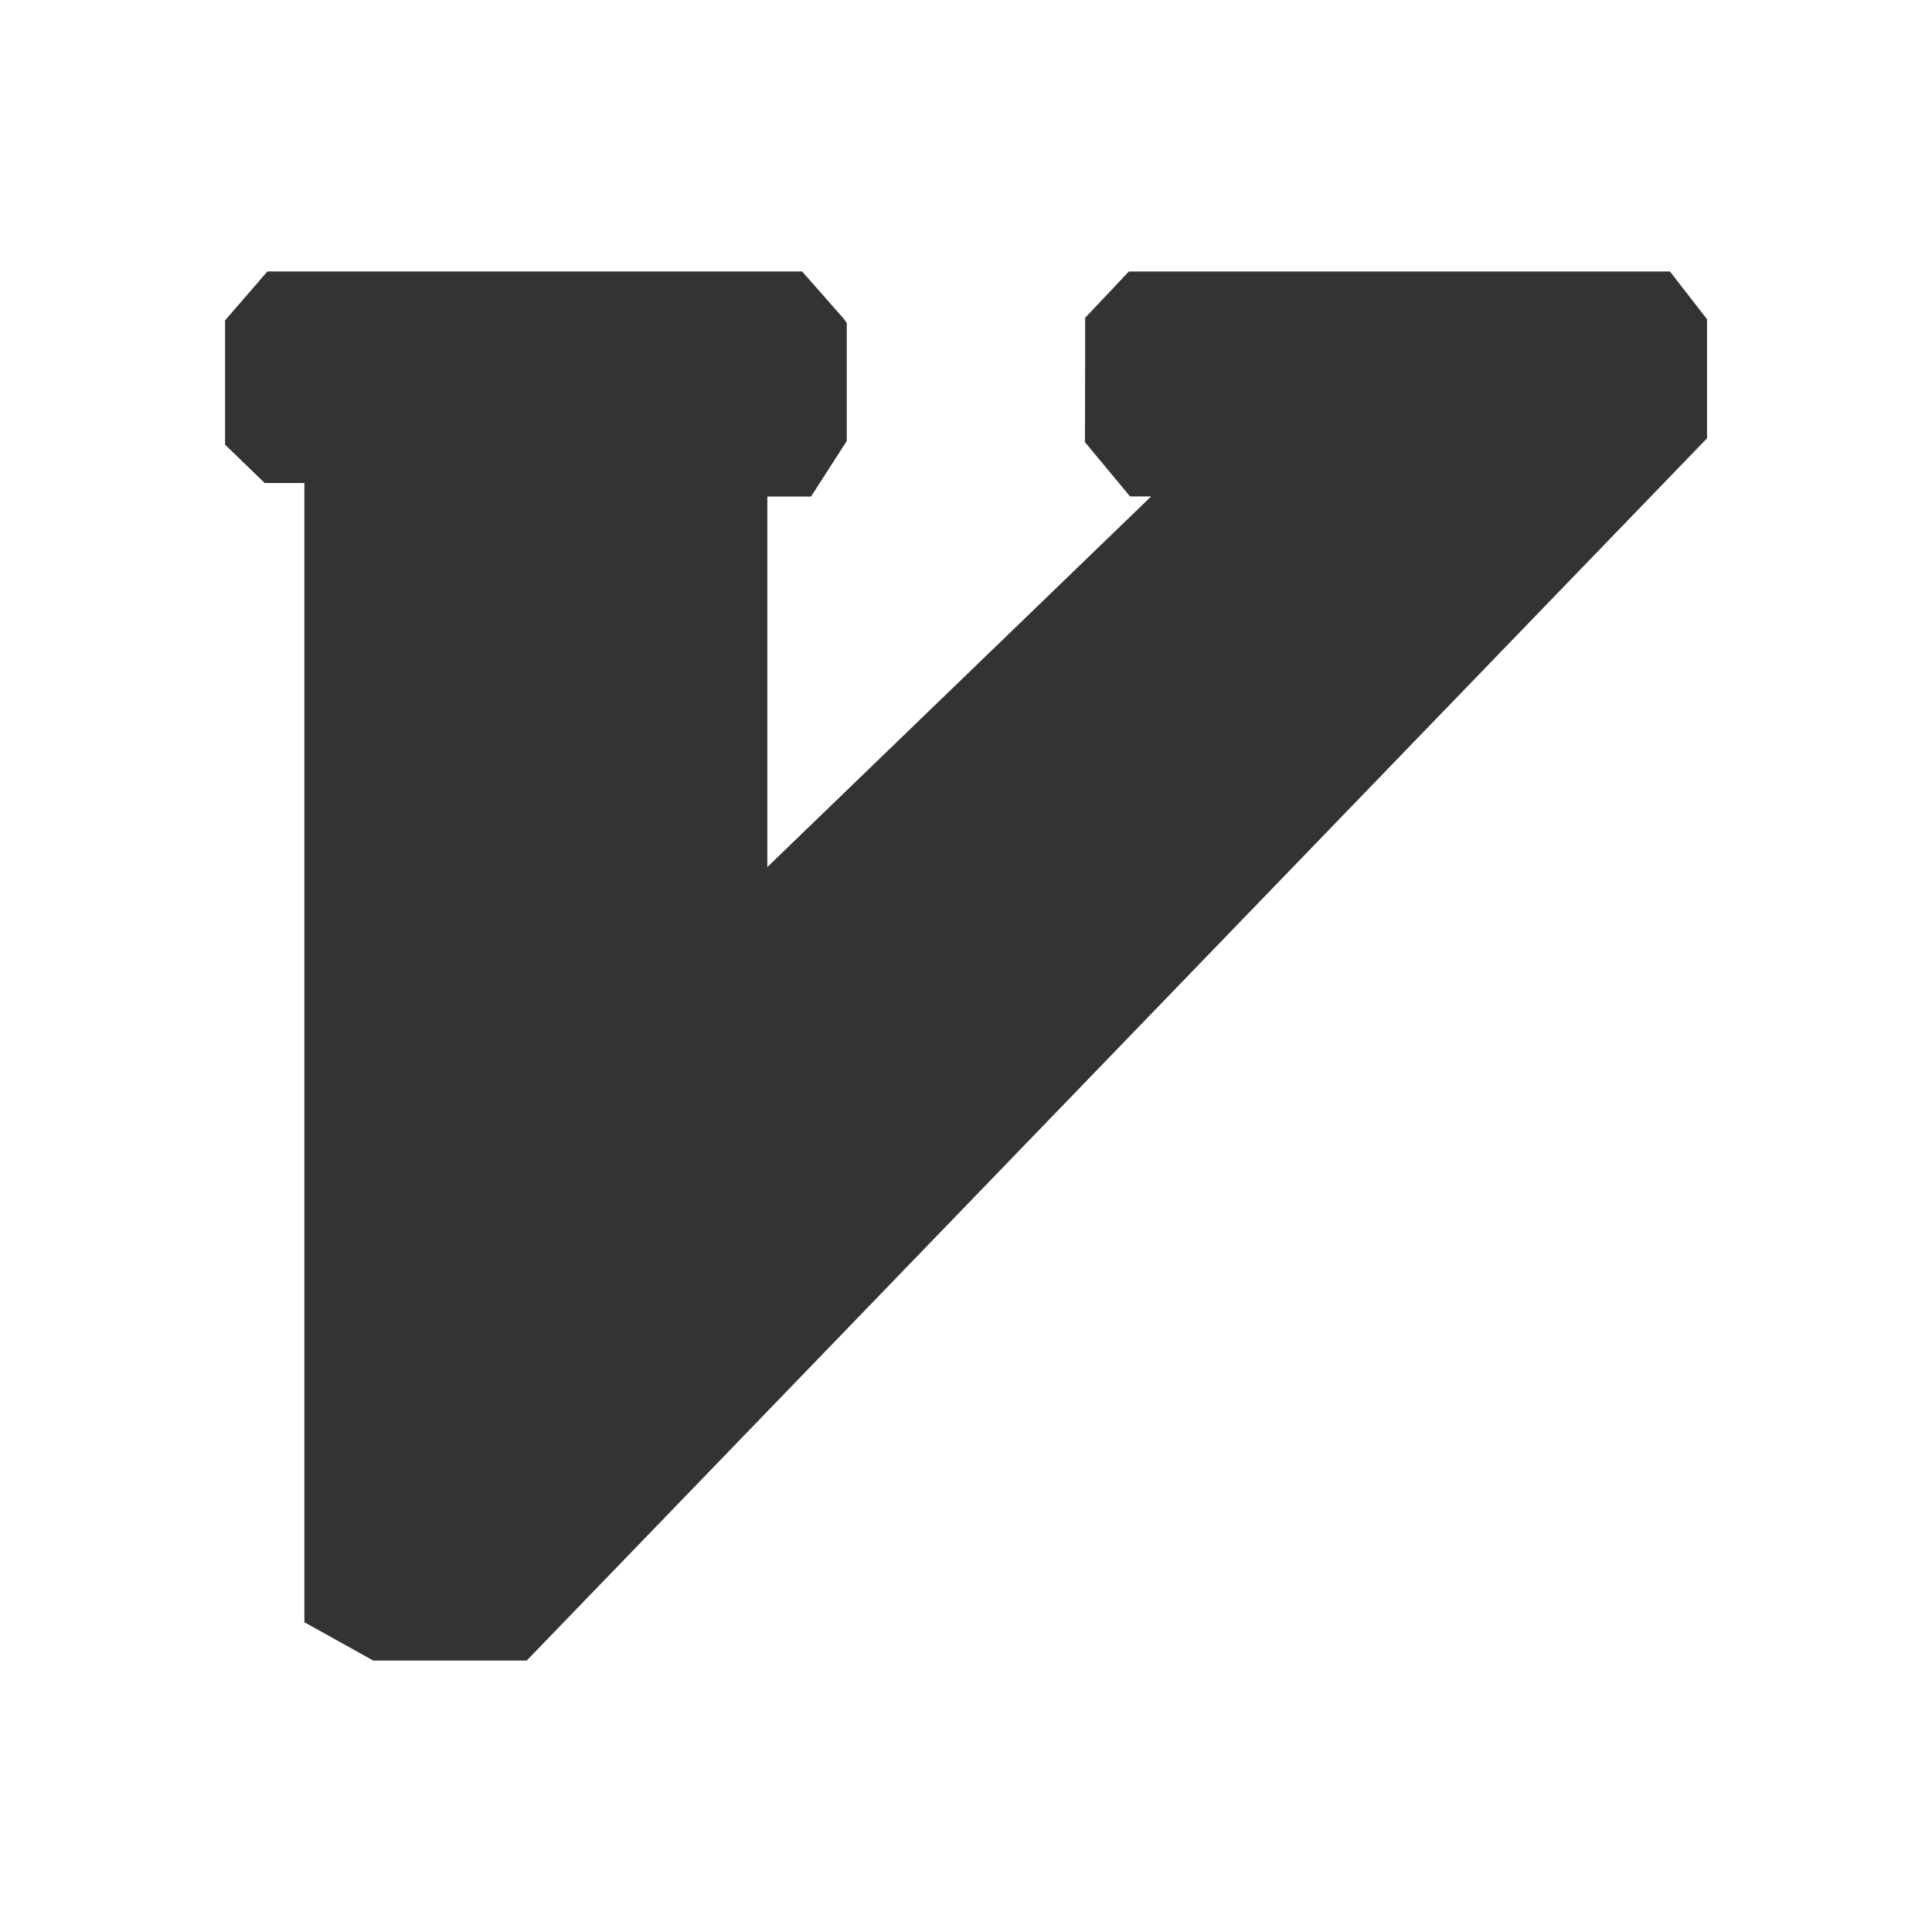
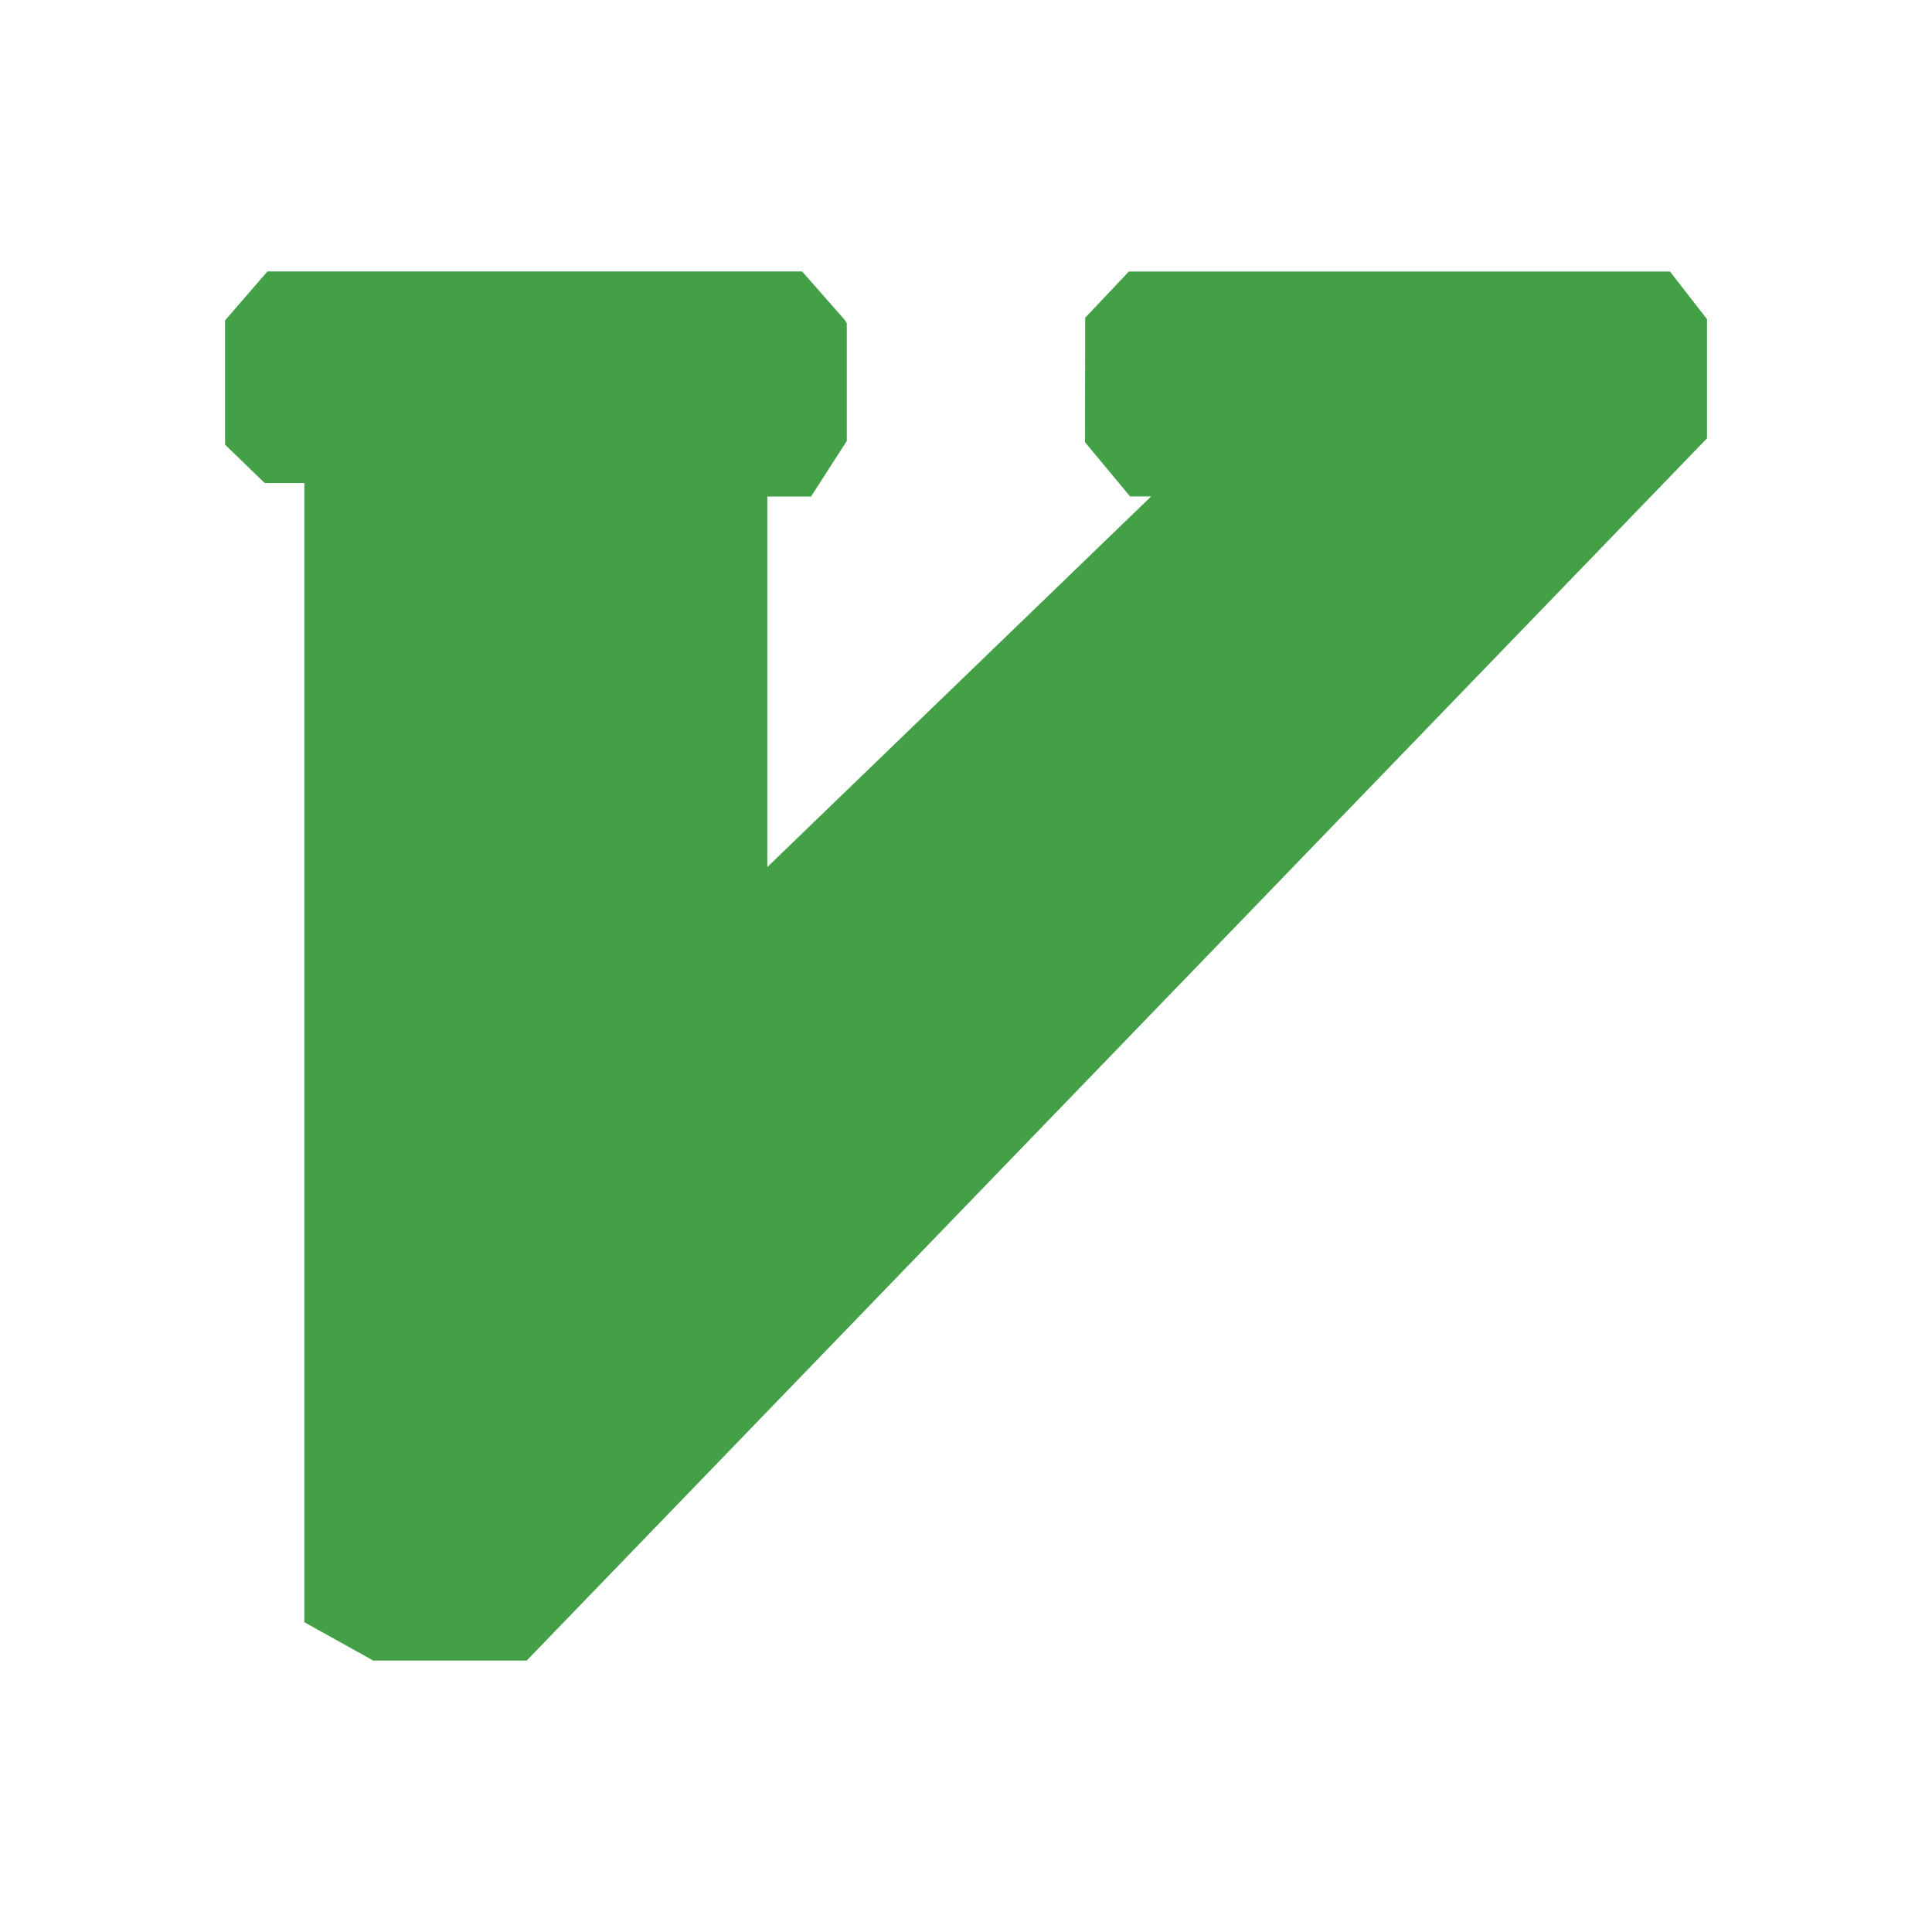
- <svg xmlns="http://www.w3.org/2000/svg" class="icon" width="48px" height="48.00px" viewBox="0 0 1024 1024" version="1.1">
-   <path fill="#333333" d="M575.147 188.8v-20.352l23.168-24.533h286.805l19.627 25.259v63.147L279.168 880.128H197.845l-36.523-20.309V256h-21.035l-20.992-20.309V169.813l22.443-25.941h283.392l22.315 25.344 1.365 2.048v62.464l-18.944 29.44h-23.168v196.395L610.133 263.125h-11.179l-23.893-28.757" />
+ <svg xmlns="http://www.w3.org/2000/svg" t="1600543415704" class="icon" viewBox="0 0 1024 1024" version="1.1" p-id="2767" width="48" height="48">
+   <defs>
+     <style type="text/css" />
+   </defs>
+   <path d="M575.147 188.8v-20.352l23.168-24.533h286.805l19.627 25.259v63.147L279.168 880.128H197.845l-36.523-20.309V256h-21.035l-20.992-20.309V169.813l22.443-25.941h283.392l22.315 25.344 1.365 2.048v62.464l-18.944 29.44h-23.168v196.395L610.133 263.125h-11.179l-23.893-28.757" fill="#43A047" p-id="2768" />
</svg>
